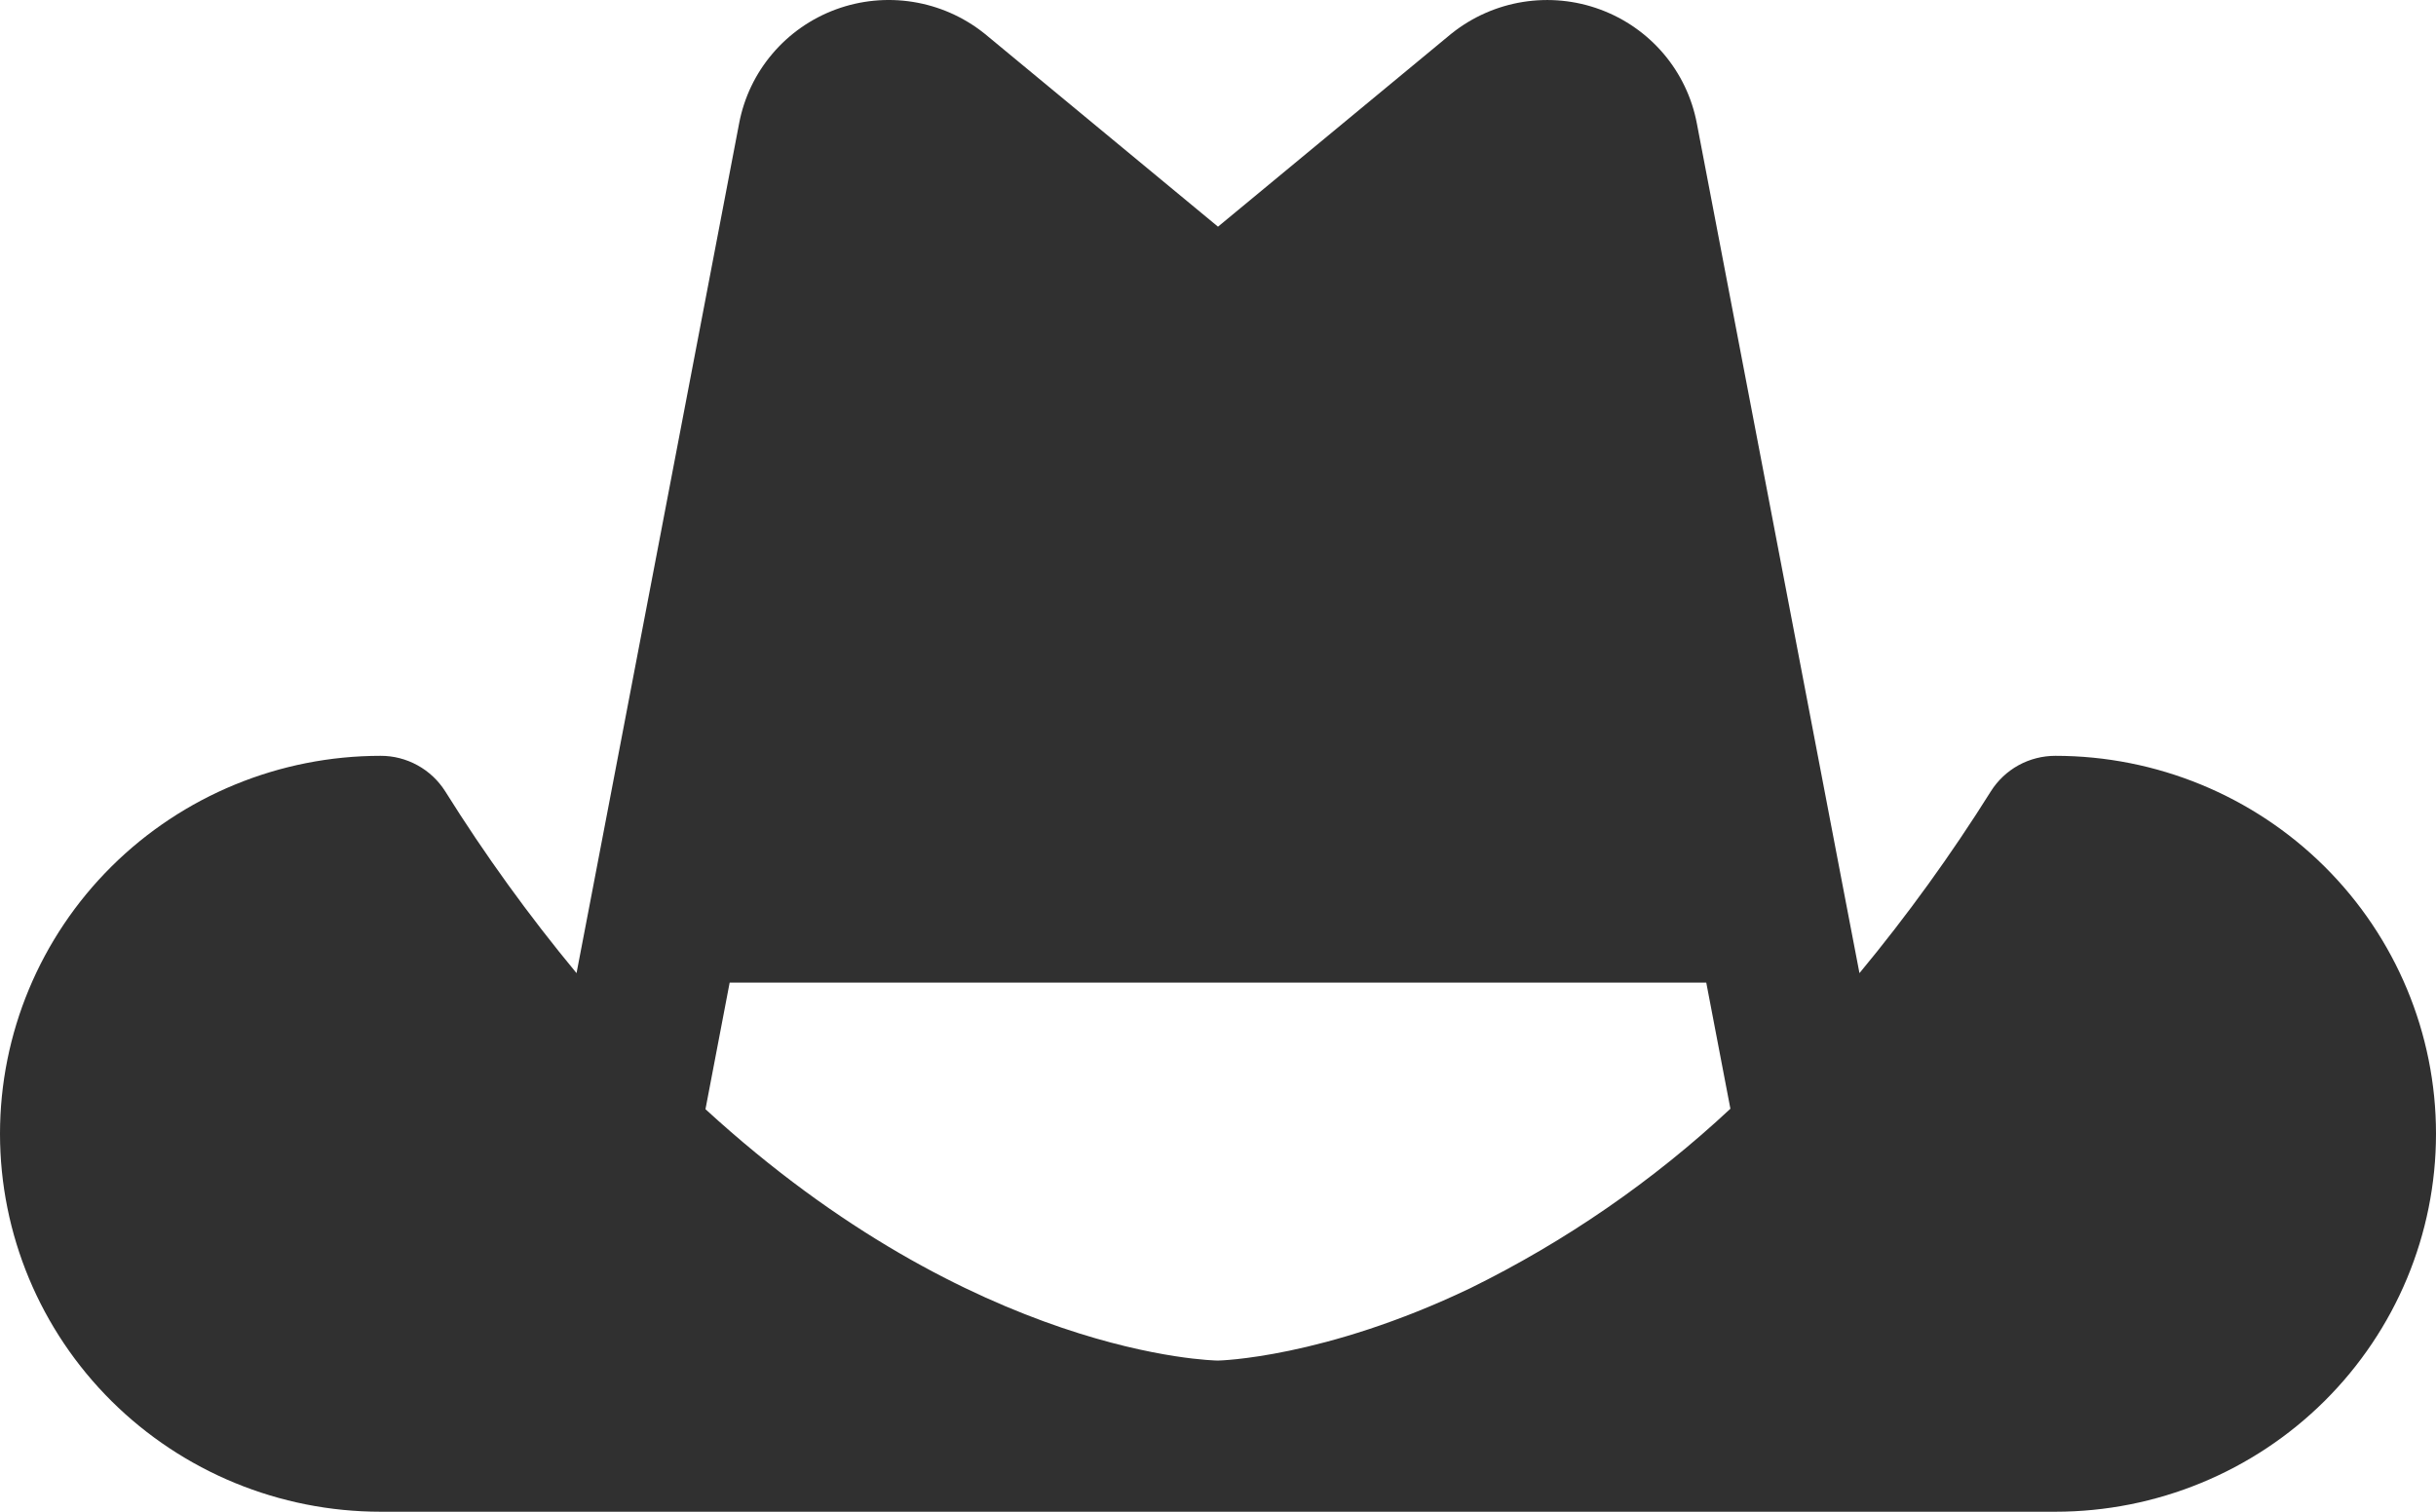
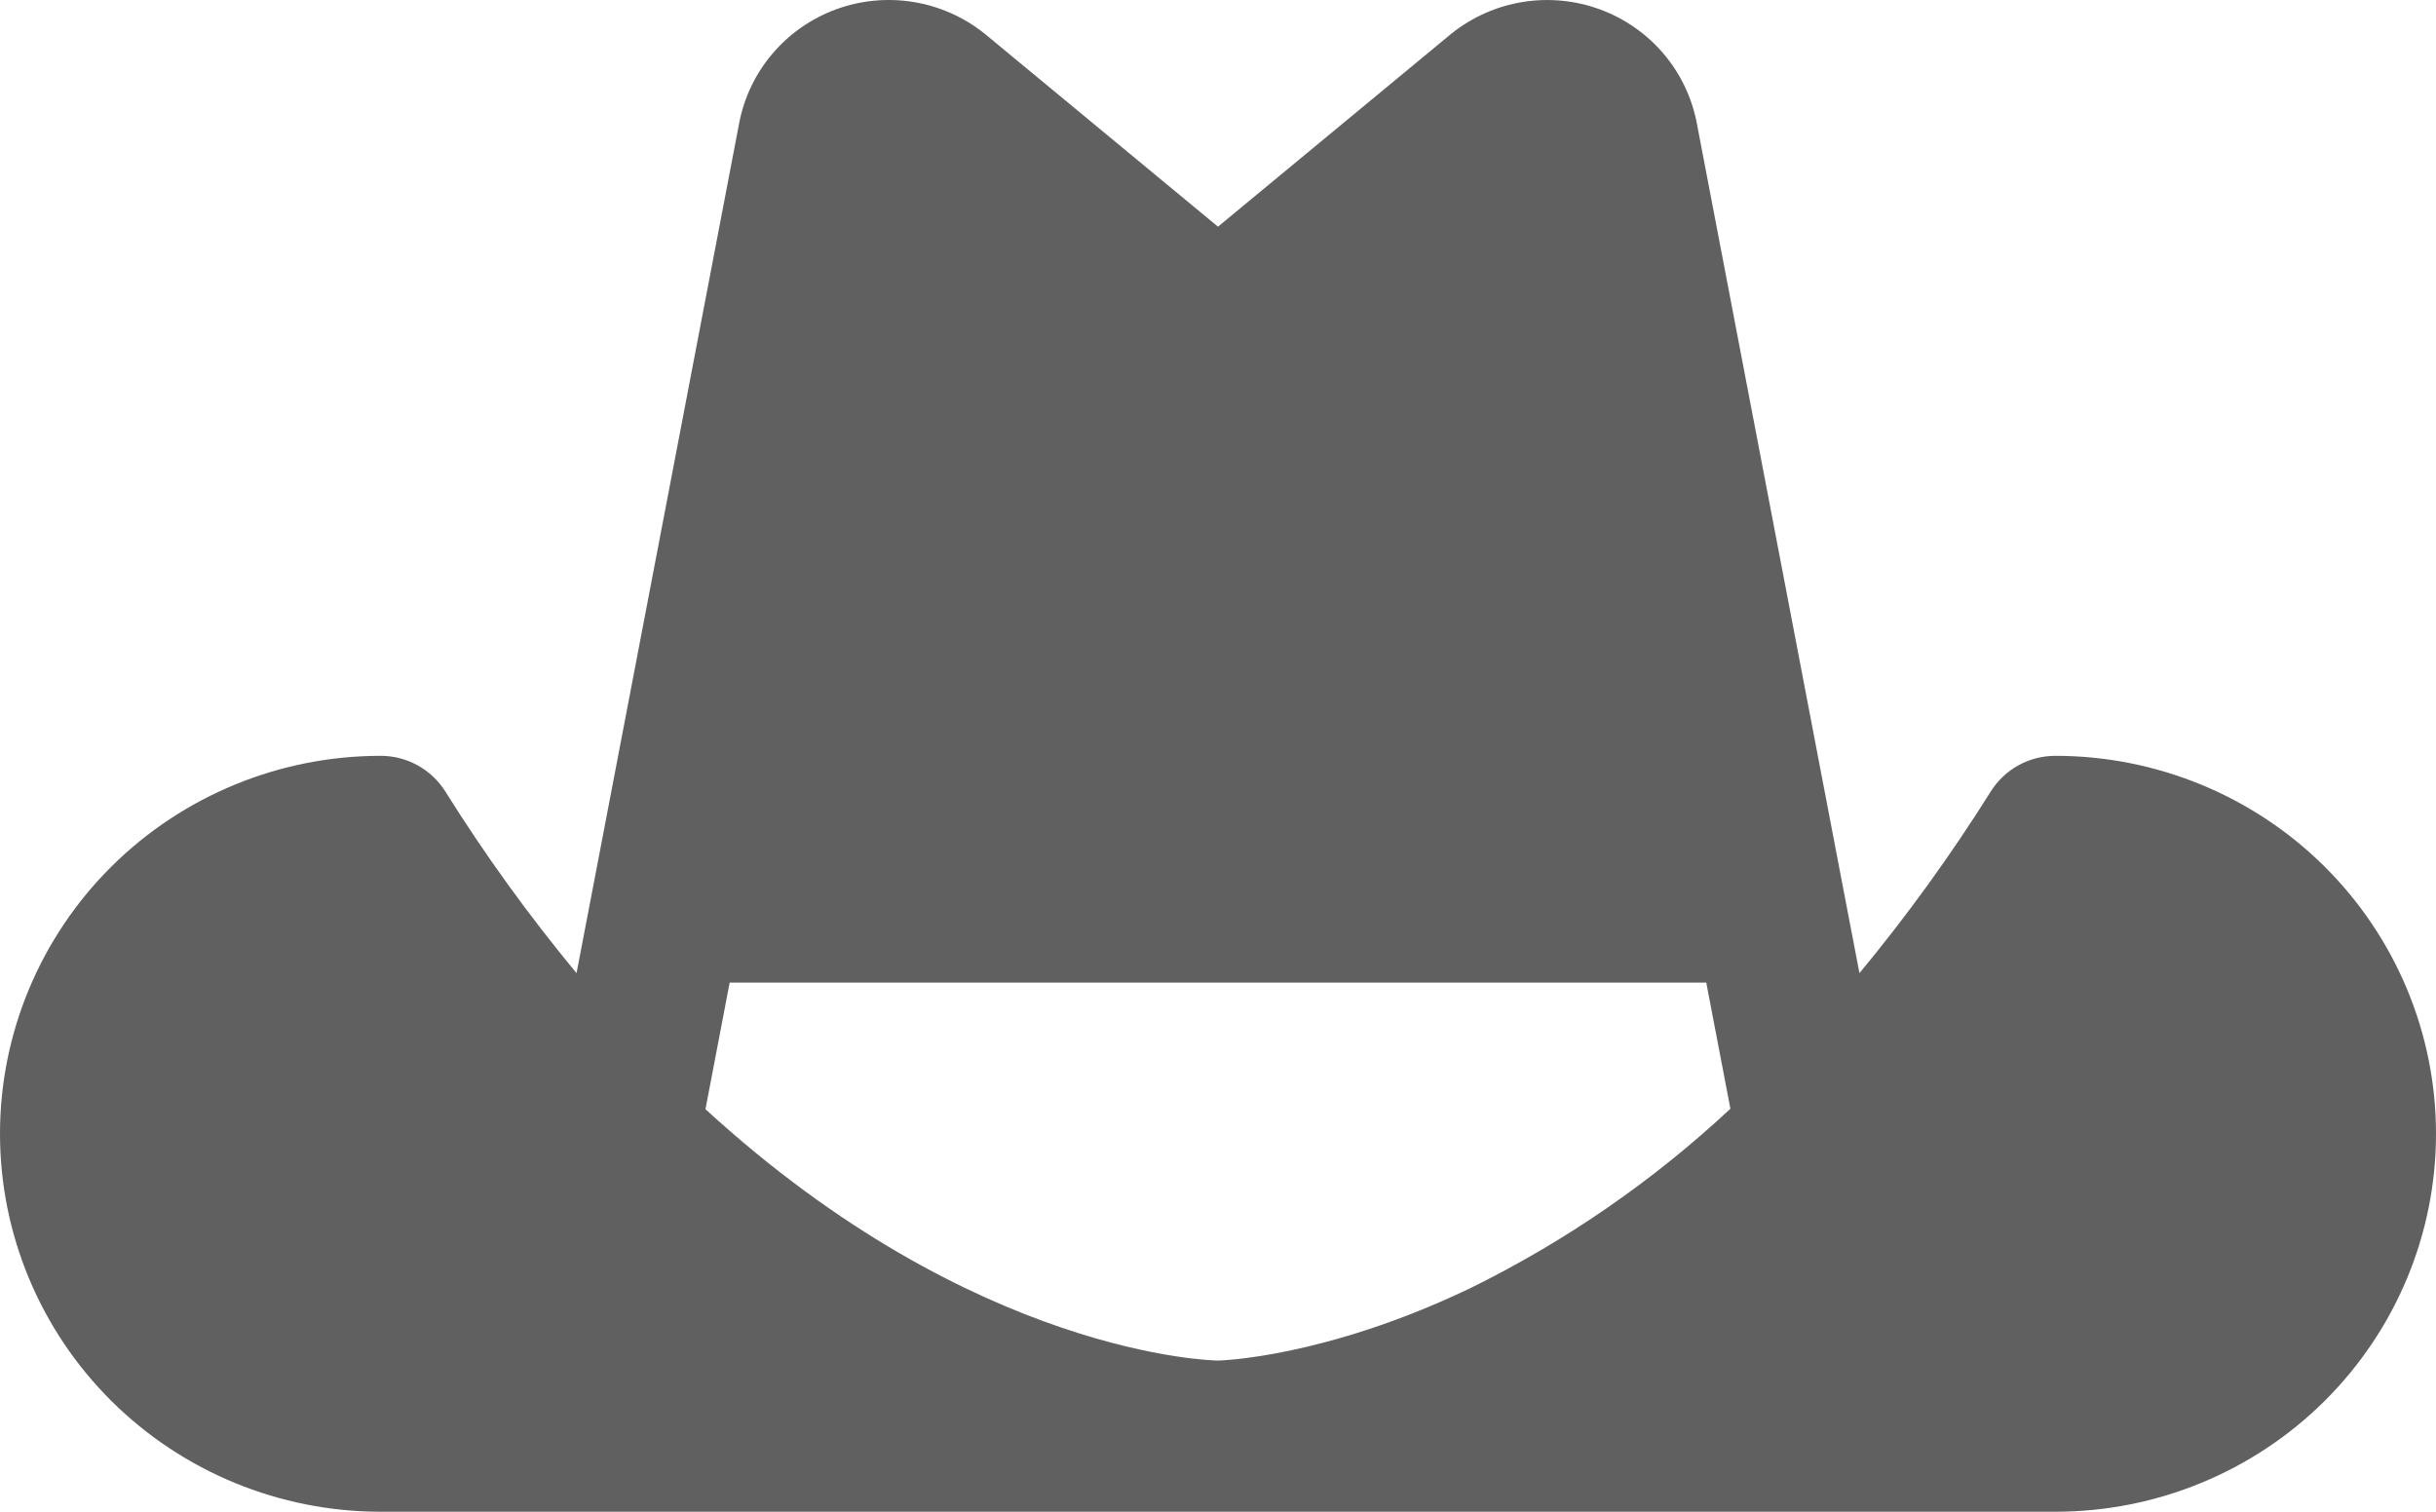
<svg xmlns="http://www.w3.org/2000/svg" width="58" height="36" viewBox="0 0 58 36" fill="none">
-   <path d="M48.938 17.999C48.63 17.999 48.328 18.076 48.059 18.224C47.791 18.372 47.564 18.586 47.401 18.845C46.455 20.354 45.41 21.801 44.273 23.174L43.903 21.246L40.401 2.938C40.285 2.327 40.013 1.756 39.61 1.281C39.206 0.806 38.686 0.442 38.099 0.226C37.513 0.009 36.88 -0.052 36.262 0.046C35.644 0.145 35.062 0.401 34.573 0.789L34.544 0.812L29 5.398L23.456 0.812L23.427 0.789C22.938 0.401 22.357 0.145 21.739 0.046C21.122 -0.053 20.489 0.008 19.902 0.224C19.316 0.44 18.795 0.803 18.392 1.278C17.988 1.753 17.715 2.323 17.599 2.934L14.099 21.234L13.727 23.174C12.589 21.8 11.544 20.353 10.599 18.842C10.435 18.584 10.209 18.371 9.94 18.224C9.672 18.076 9.37 17.998 9.062 17.999C6.659 17.999 4.354 18.947 2.654 20.635C0.955 22.323 0 24.612 0 26.999C0 29.386 0.955 31.676 2.654 33.364C4.354 35.052 6.659 36 9.062 36H48.938C51.341 36 53.646 35.052 55.346 33.364C57.045 31.676 58 29.386 58 26.999C58 24.612 57.045 22.323 55.346 20.635C53.646 18.947 51.341 17.999 48.938 17.999ZM17.373 23.399H40.625L41.2 26.403C39.358 28.123 37.27 29.564 35.004 30.678C31.515 32.348 29.014 32.4 29 32.4C28.925 32.4 23.225 32.31 16.797 26.414L17.373 23.399Z" fill="#303030" />
+   <path d="M48.938 17.999C48.63 17.999 48.328 18.076 48.059 18.224C47.791 18.372 47.564 18.586 47.401 18.845C46.455 20.354 45.41 21.801 44.273 23.174L43.903 21.246L40.401 2.938C40.285 2.327 40.013 1.756 39.61 1.281C39.206 0.806 38.686 0.442 38.099 0.226C37.513 0.009 36.88 -0.052 36.262 0.046C35.644 0.145 35.062 0.401 34.573 0.789L34.544 0.812L29 5.398L23.456 0.812L23.427 0.789C22.938 0.401 22.357 0.145 21.739 0.046C21.122 -0.053 20.489 0.008 19.902 0.224C19.316 0.44 18.795 0.803 18.392 1.278C17.988 1.753 17.715 2.323 17.599 2.934L14.099 21.234L13.727 23.174C12.589 21.8 11.544 20.353 10.599 18.842C10.435 18.584 10.209 18.371 9.94 18.224C9.672 18.076 9.37 17.998 9.062 17.999C6.659 17.999 4.354 18.947 2.654 20.635C0.955 22.323 0 24.612 0 26.999C0 29.386 0.955 31.676 2.654 33.364C4.354 35.052 6.659 36 9.062 36H48.938C51.341 36 53.646 35.052 55.346 33.364C57.045 31.676 58 29.386 58 26.999C58 24.612 57.045 22.323 55.346 20.635C53.646 18.947 51.341 17.999 48.938 17.999ZM17.373 23.399H40.625L41.2 26.403C39.358 28.123 37.27 29.564 35.004 30.678C31.515 32.348 29.014 32.4 29 32.4C28.925 32.4 23.225 32.31 16.797 26.414L17.373 23.399Z" fill="#606060" />
</svg>
